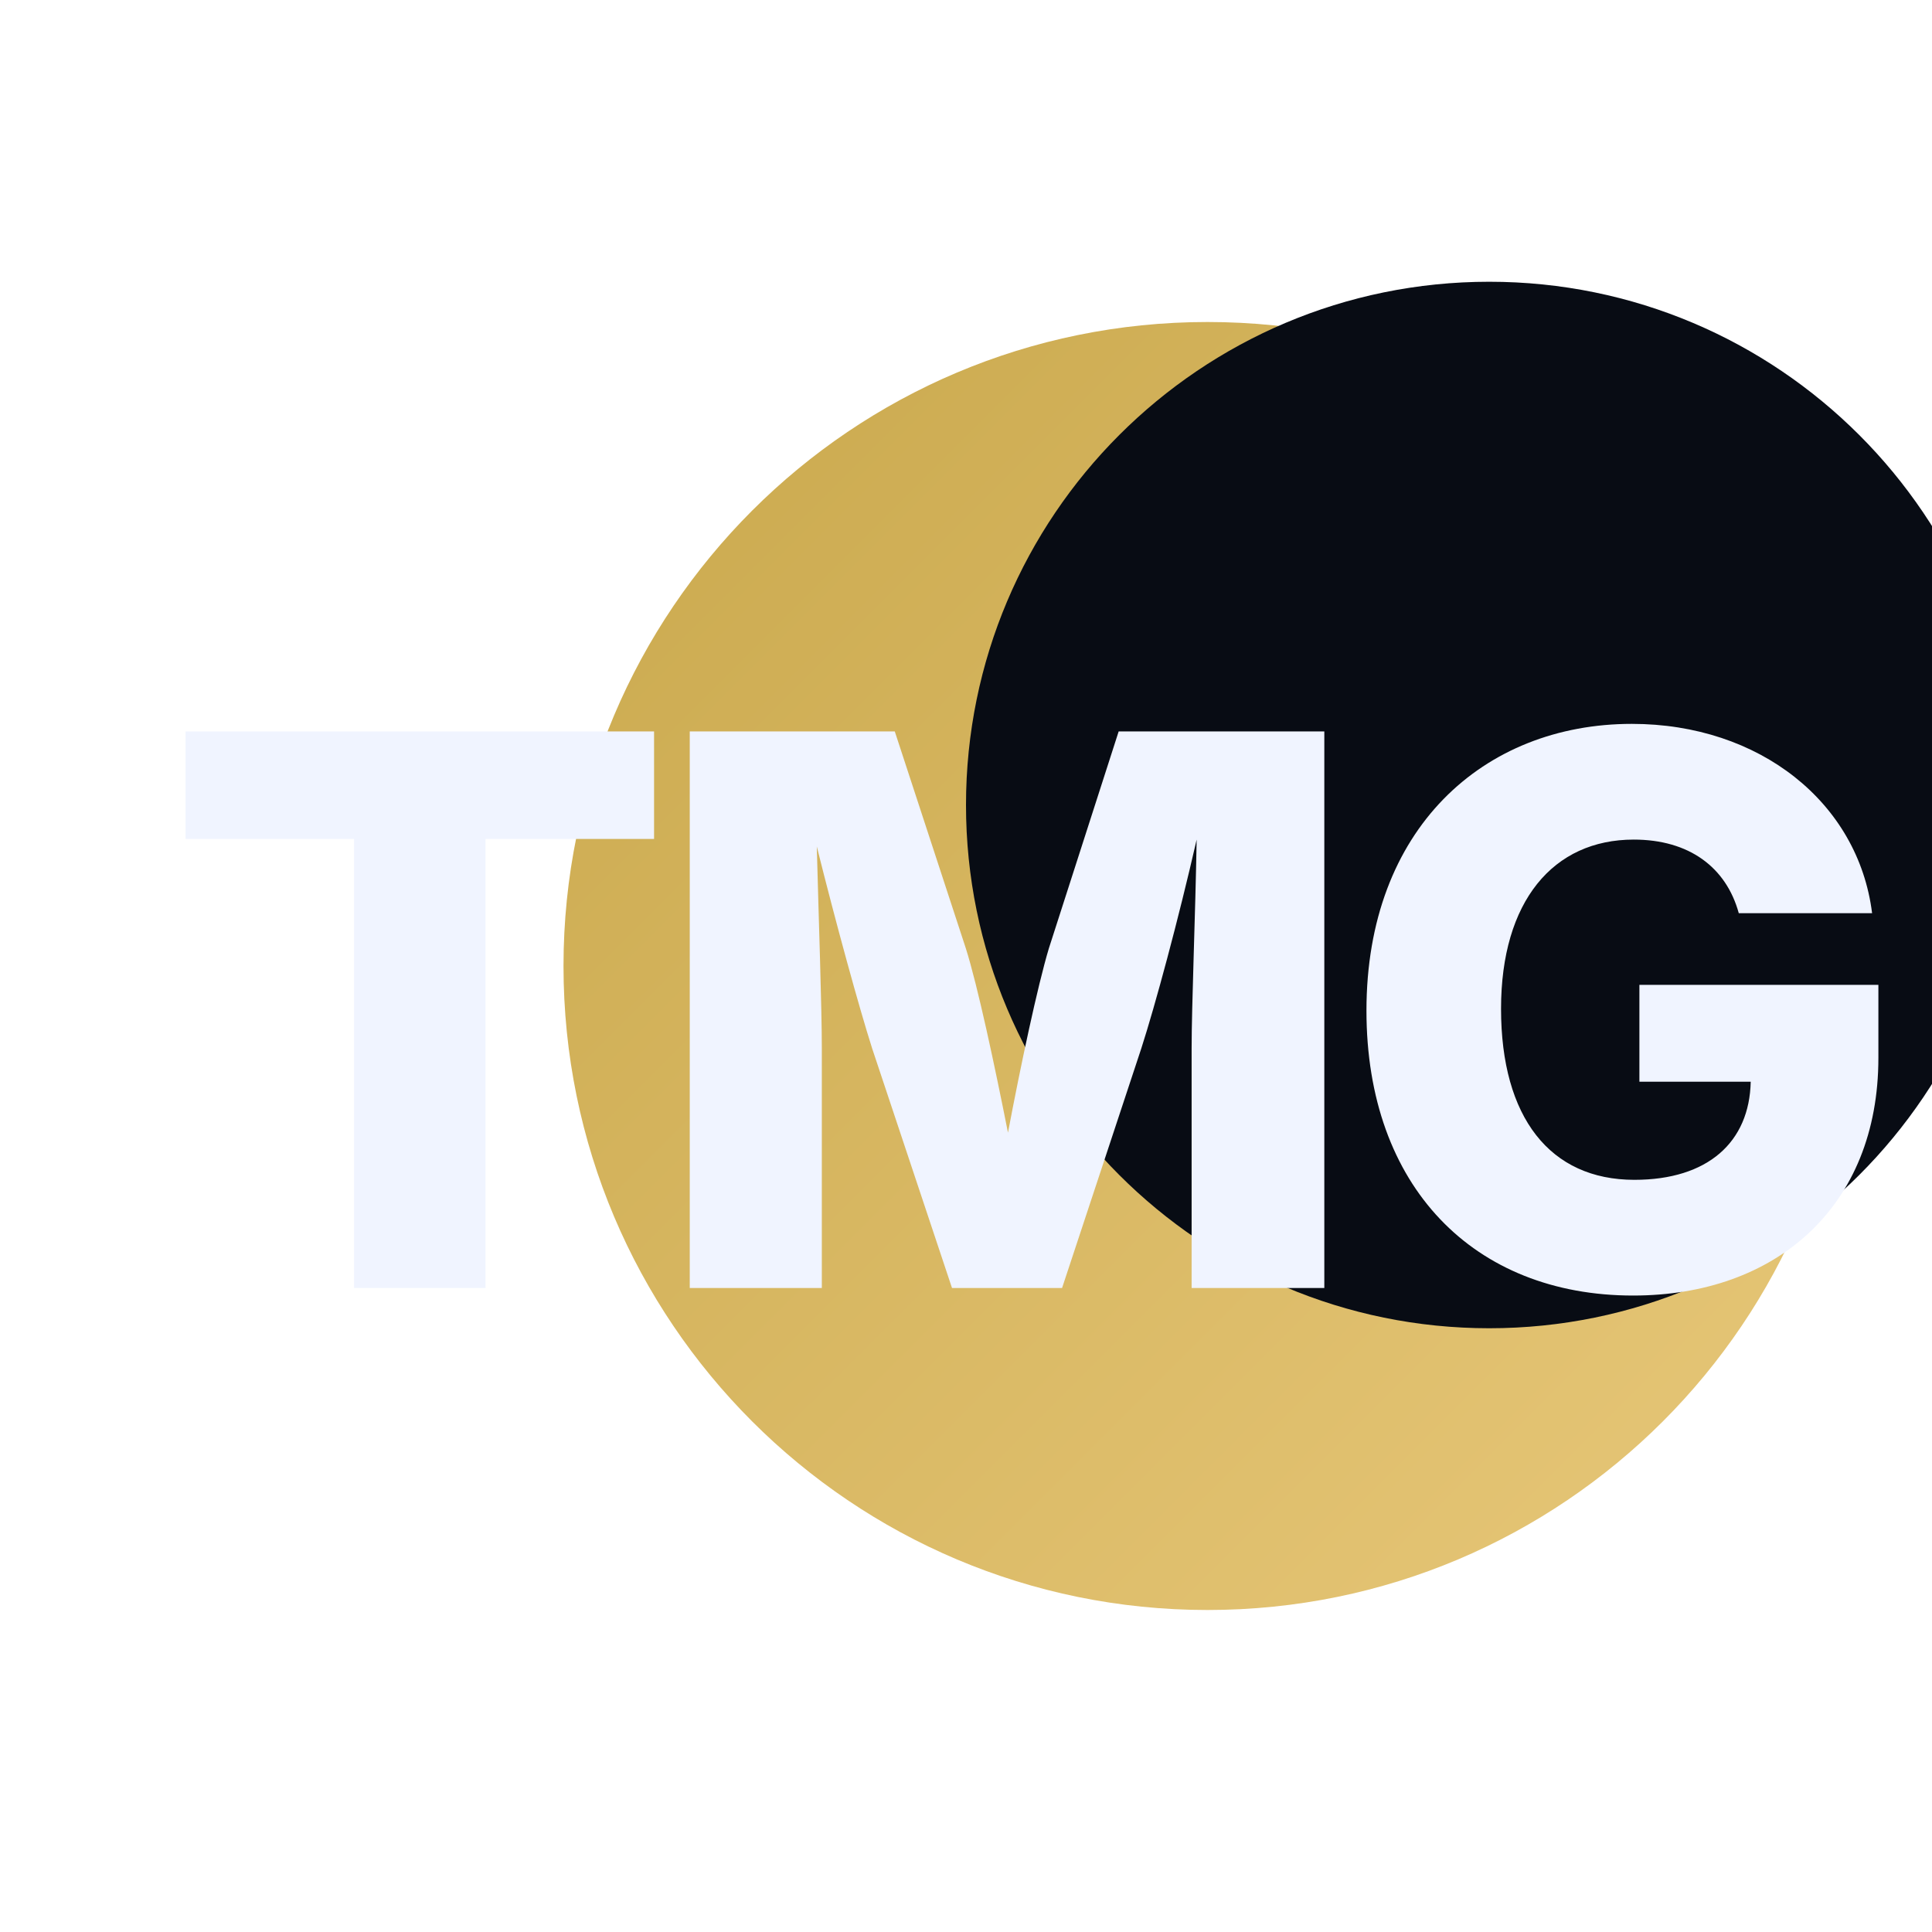
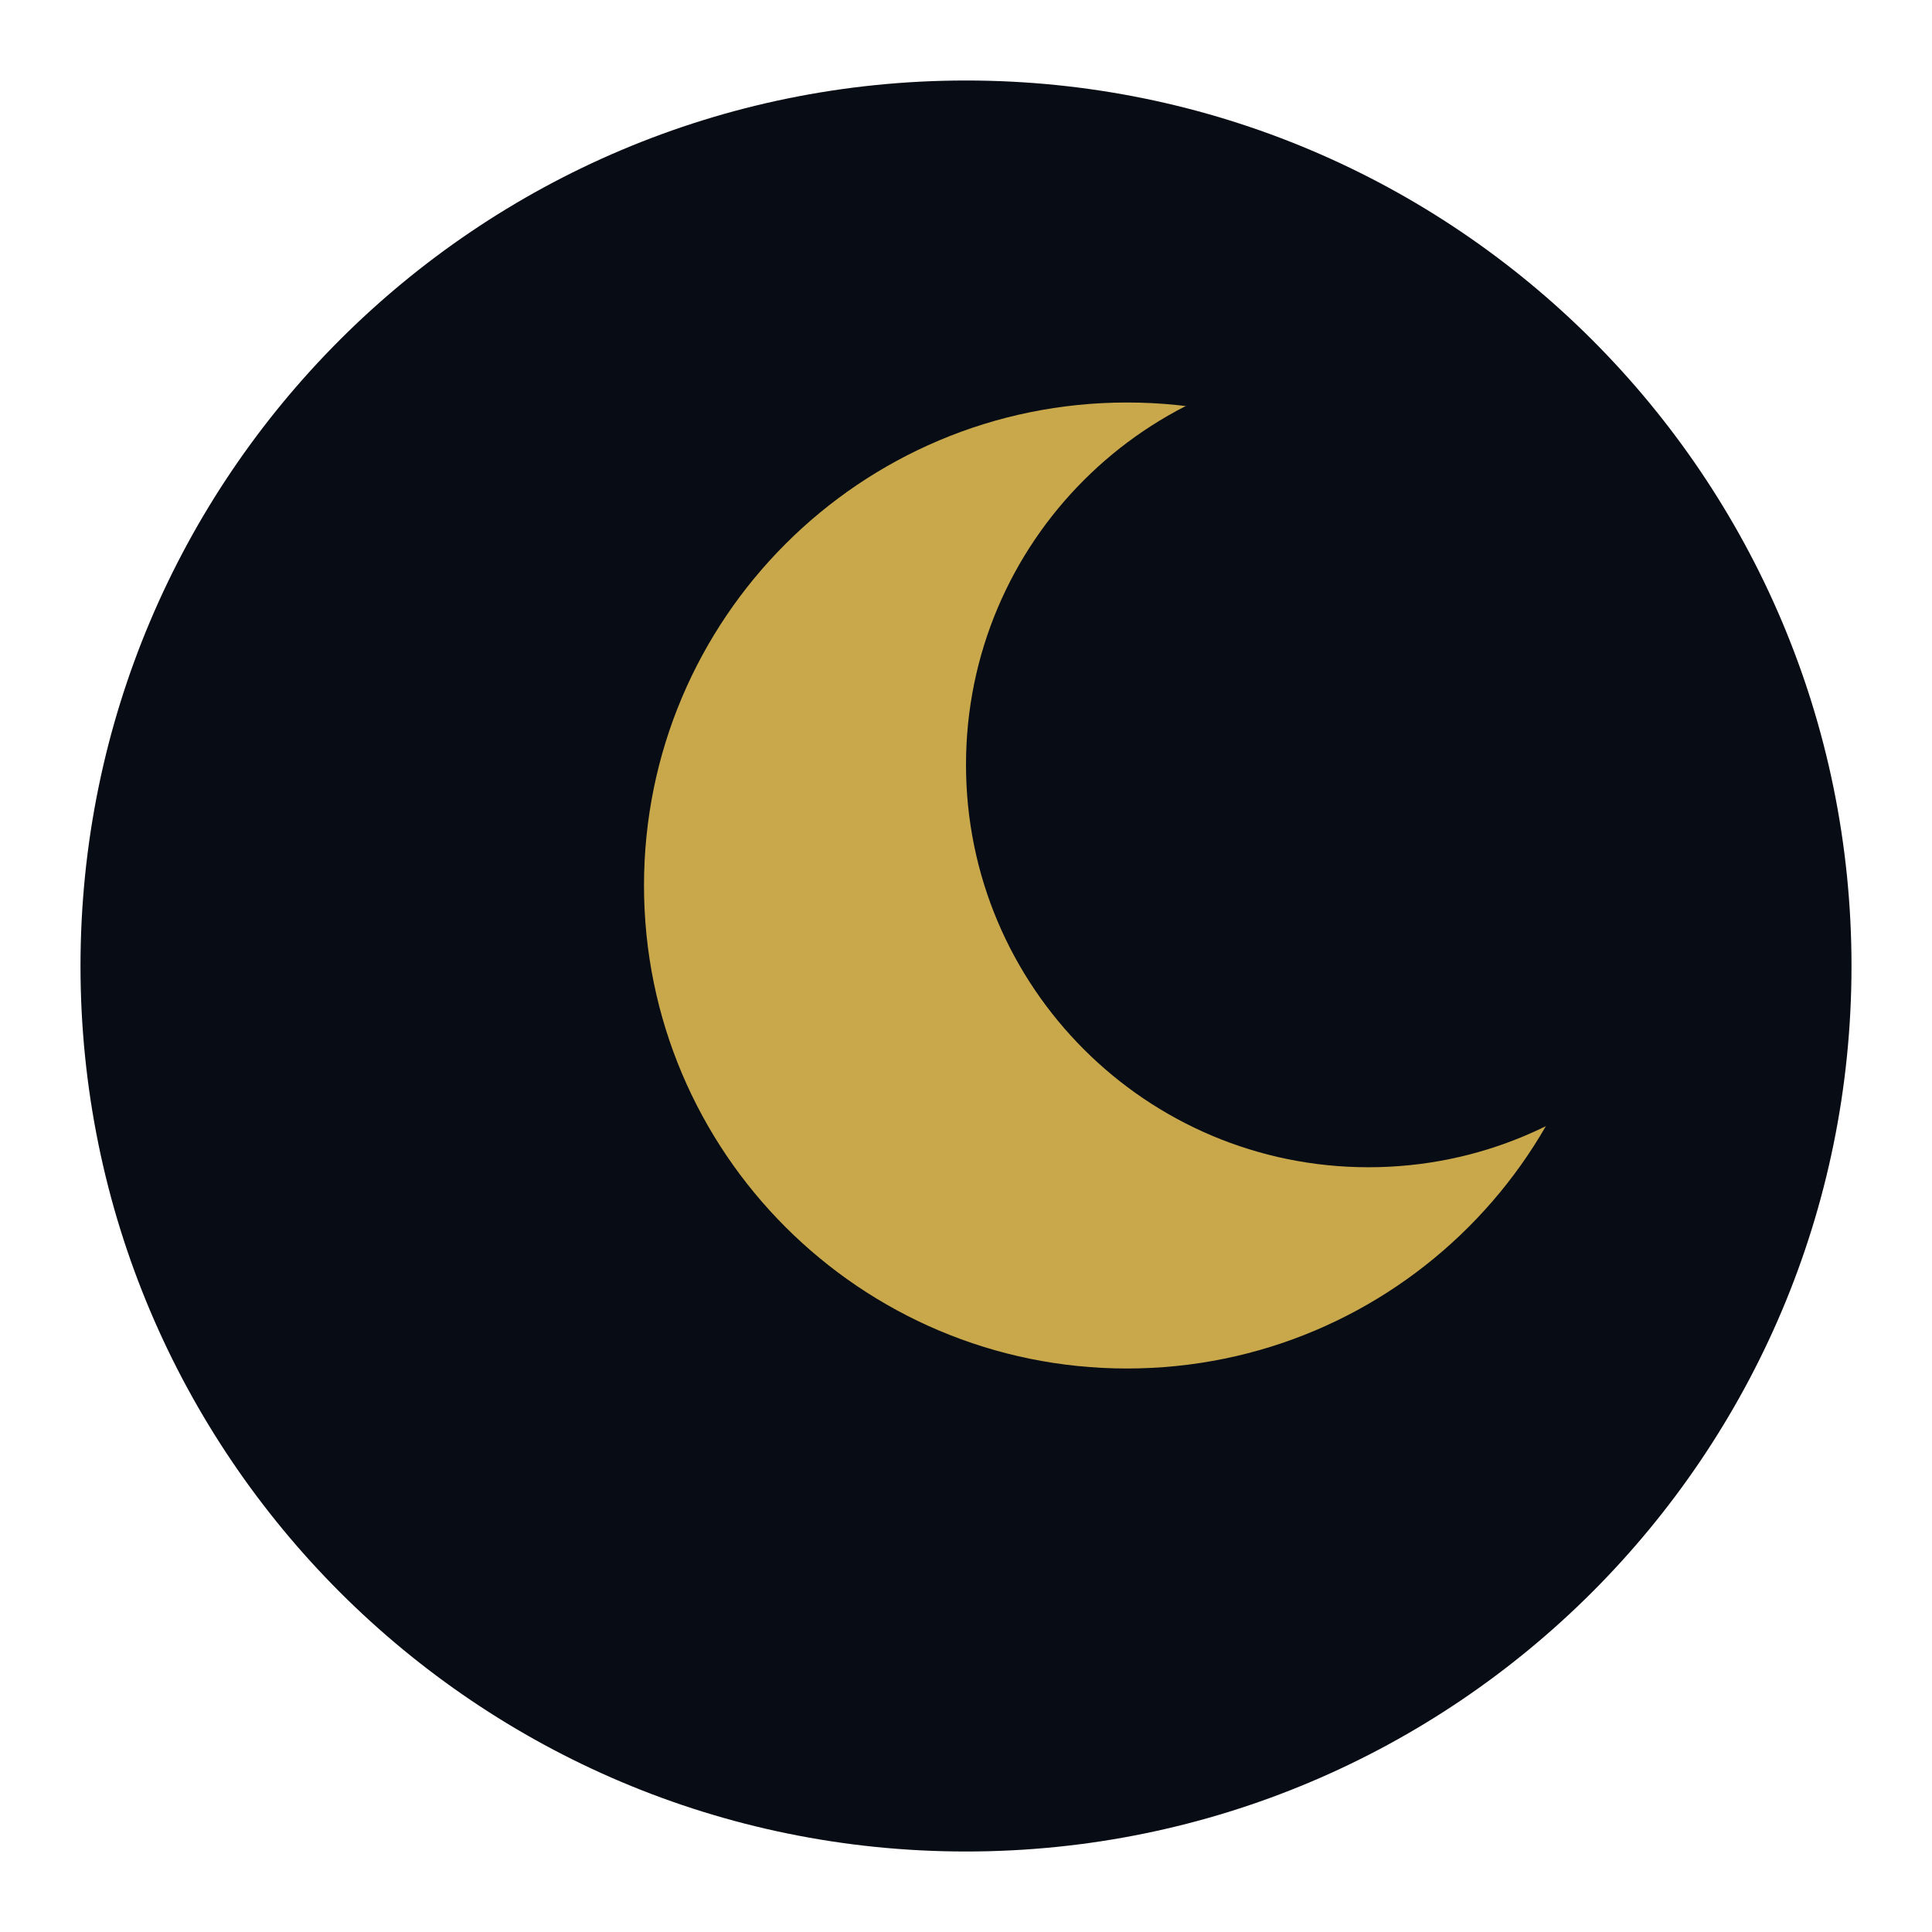
<svg xmlns="http://www.w3.org/2000/svg" viewBox="0 0 48 48">
-   <defs>
-     <linearGradient id="g" x1="0%" y1="0%" x2="100%" y2="100%">
-       <stop offset="0%" stop-color="#c9a84c" />
-       <stop offset="100%" stop-color="#e8c87a" />
-     </linearGradient>
-   </defs>
-   <circle cx="30" cy="24" r="16" fill="url(#g)" />
-   <circle cx="37" cy="20" r="13" fill="#080c14" />
-   <text x="4" y="32" font-family="Inter,sans-serif" font-size="19" font-weight="800" fill="#f0f4ff" letter-spacing="-.8">TMG</text>
+   <circle cx="24" cy="24" r="22" fill="#080c14" />
+   <circle cx="28" cy="22" r="12" fill="#c9a84c" />
+   <circle cx="34" cy="19" r="10" fill="#080c14" />
</svg>
